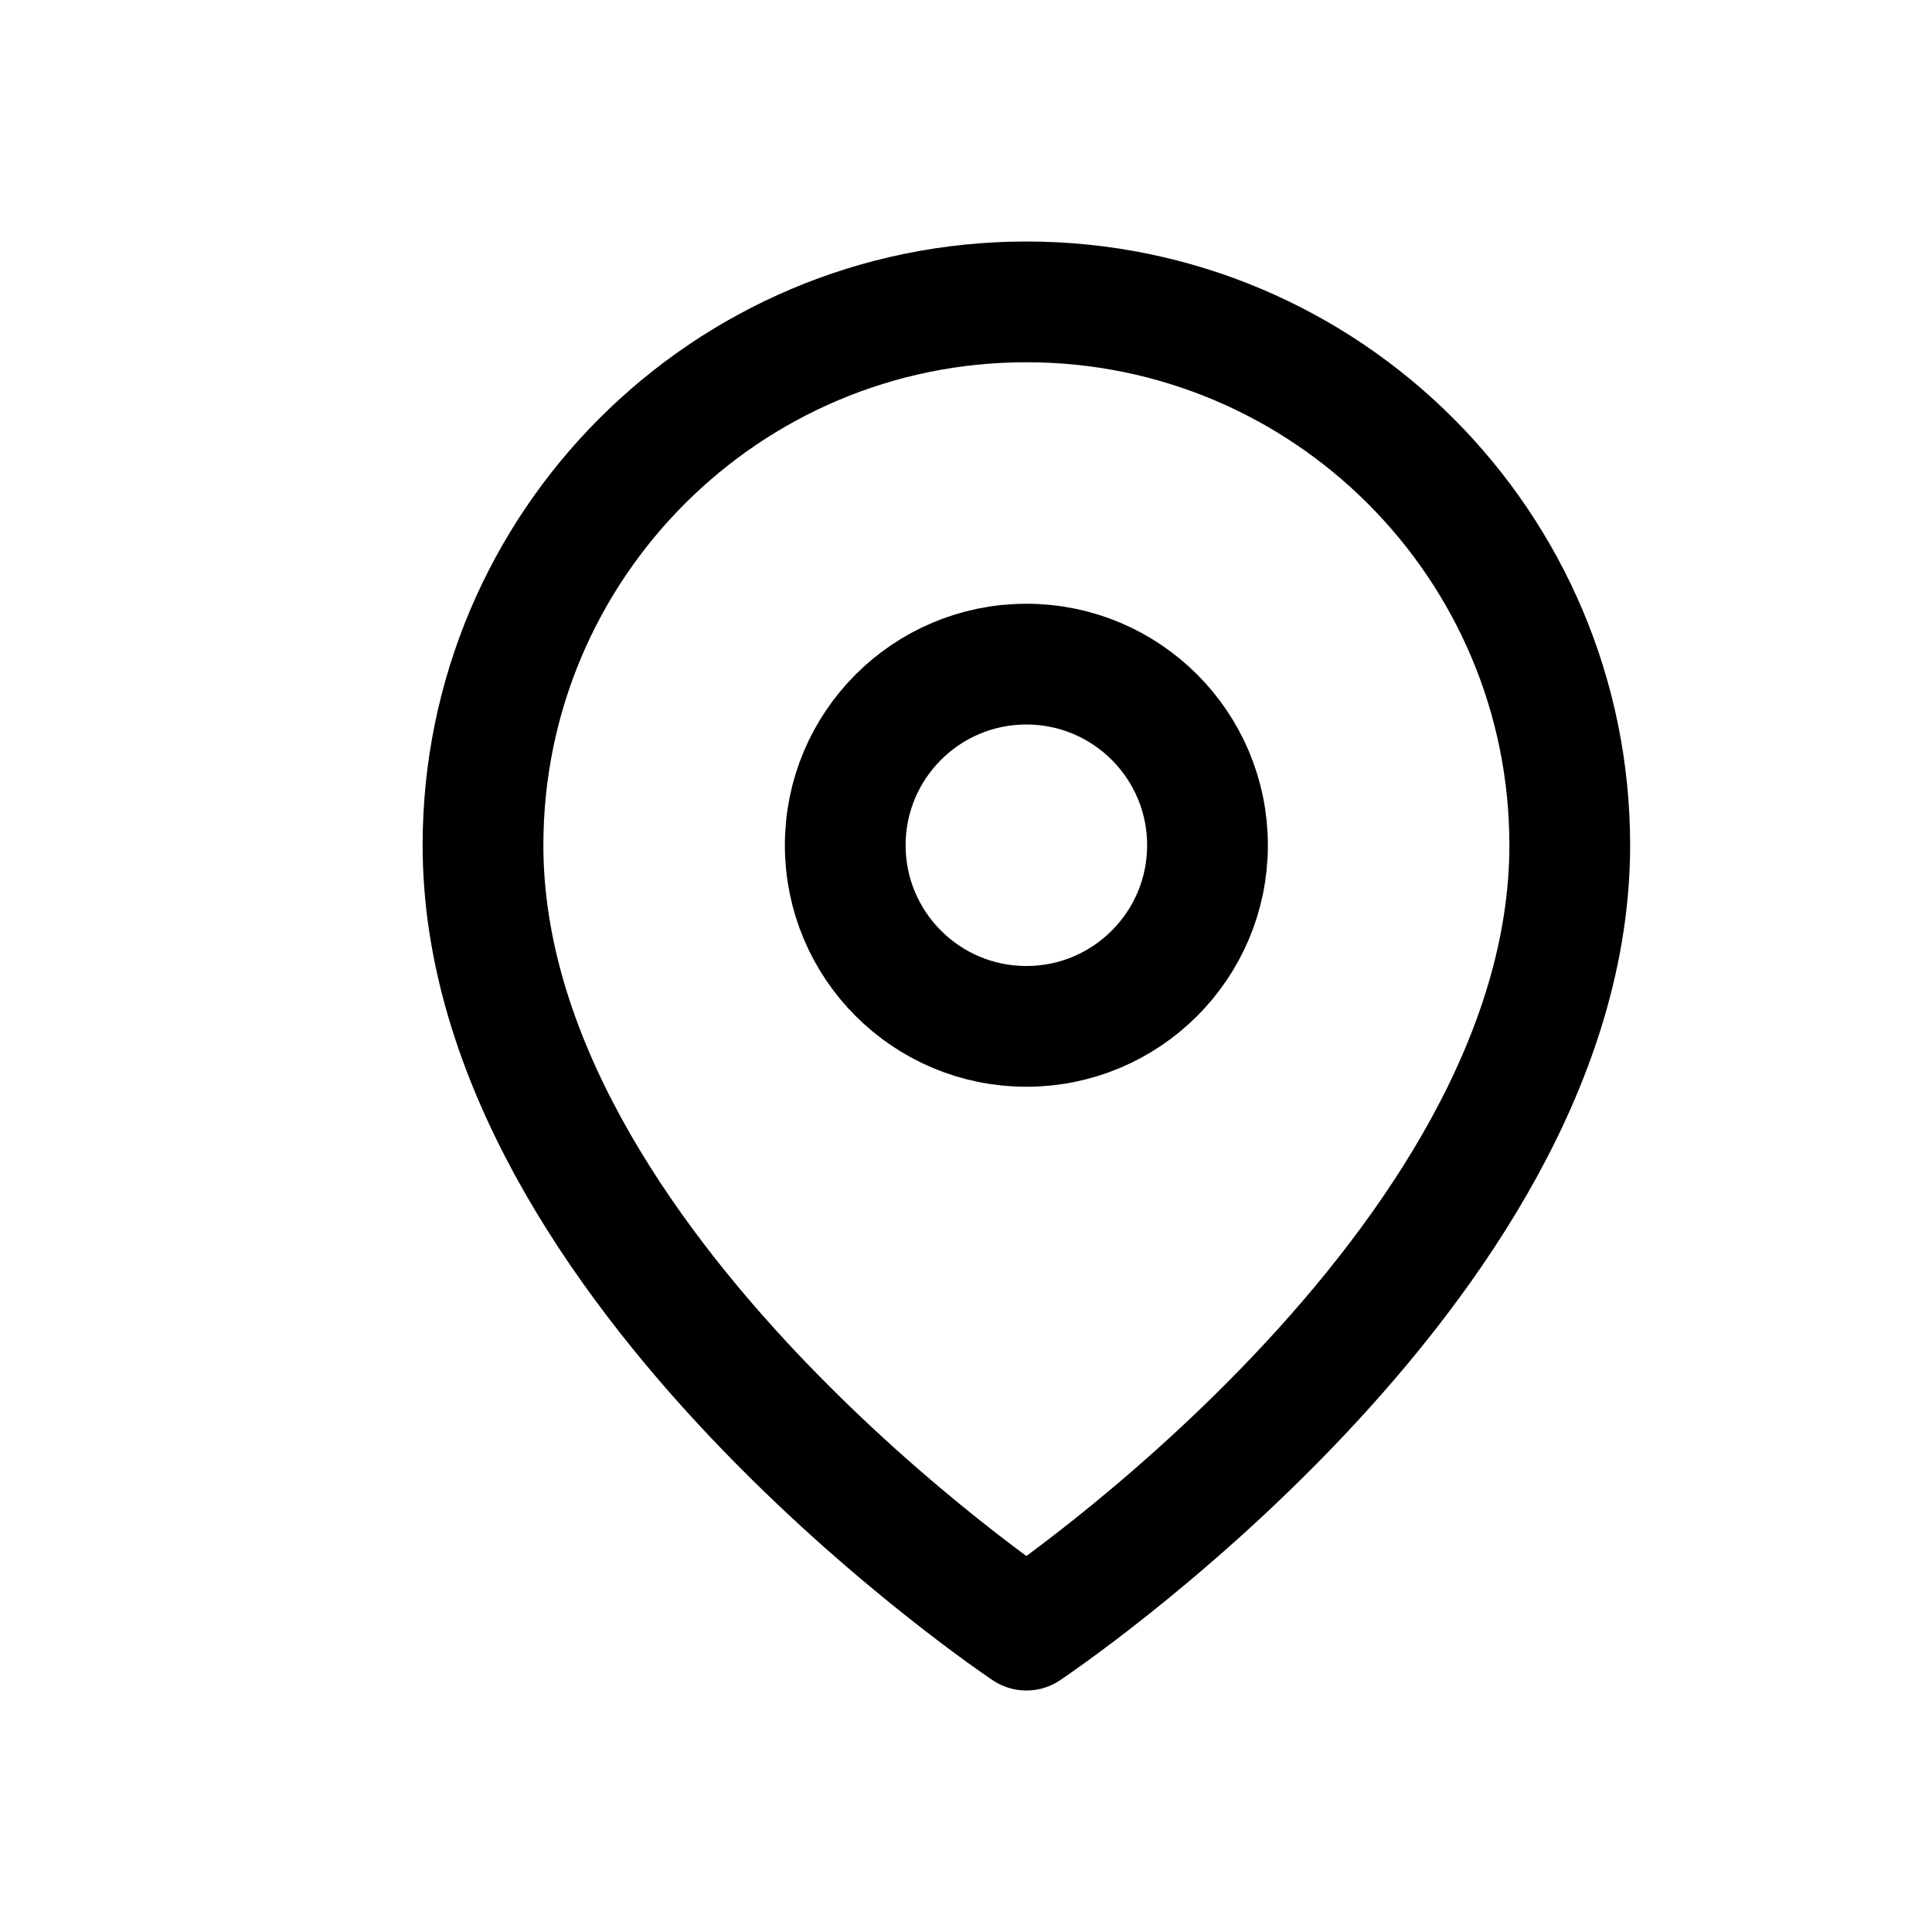
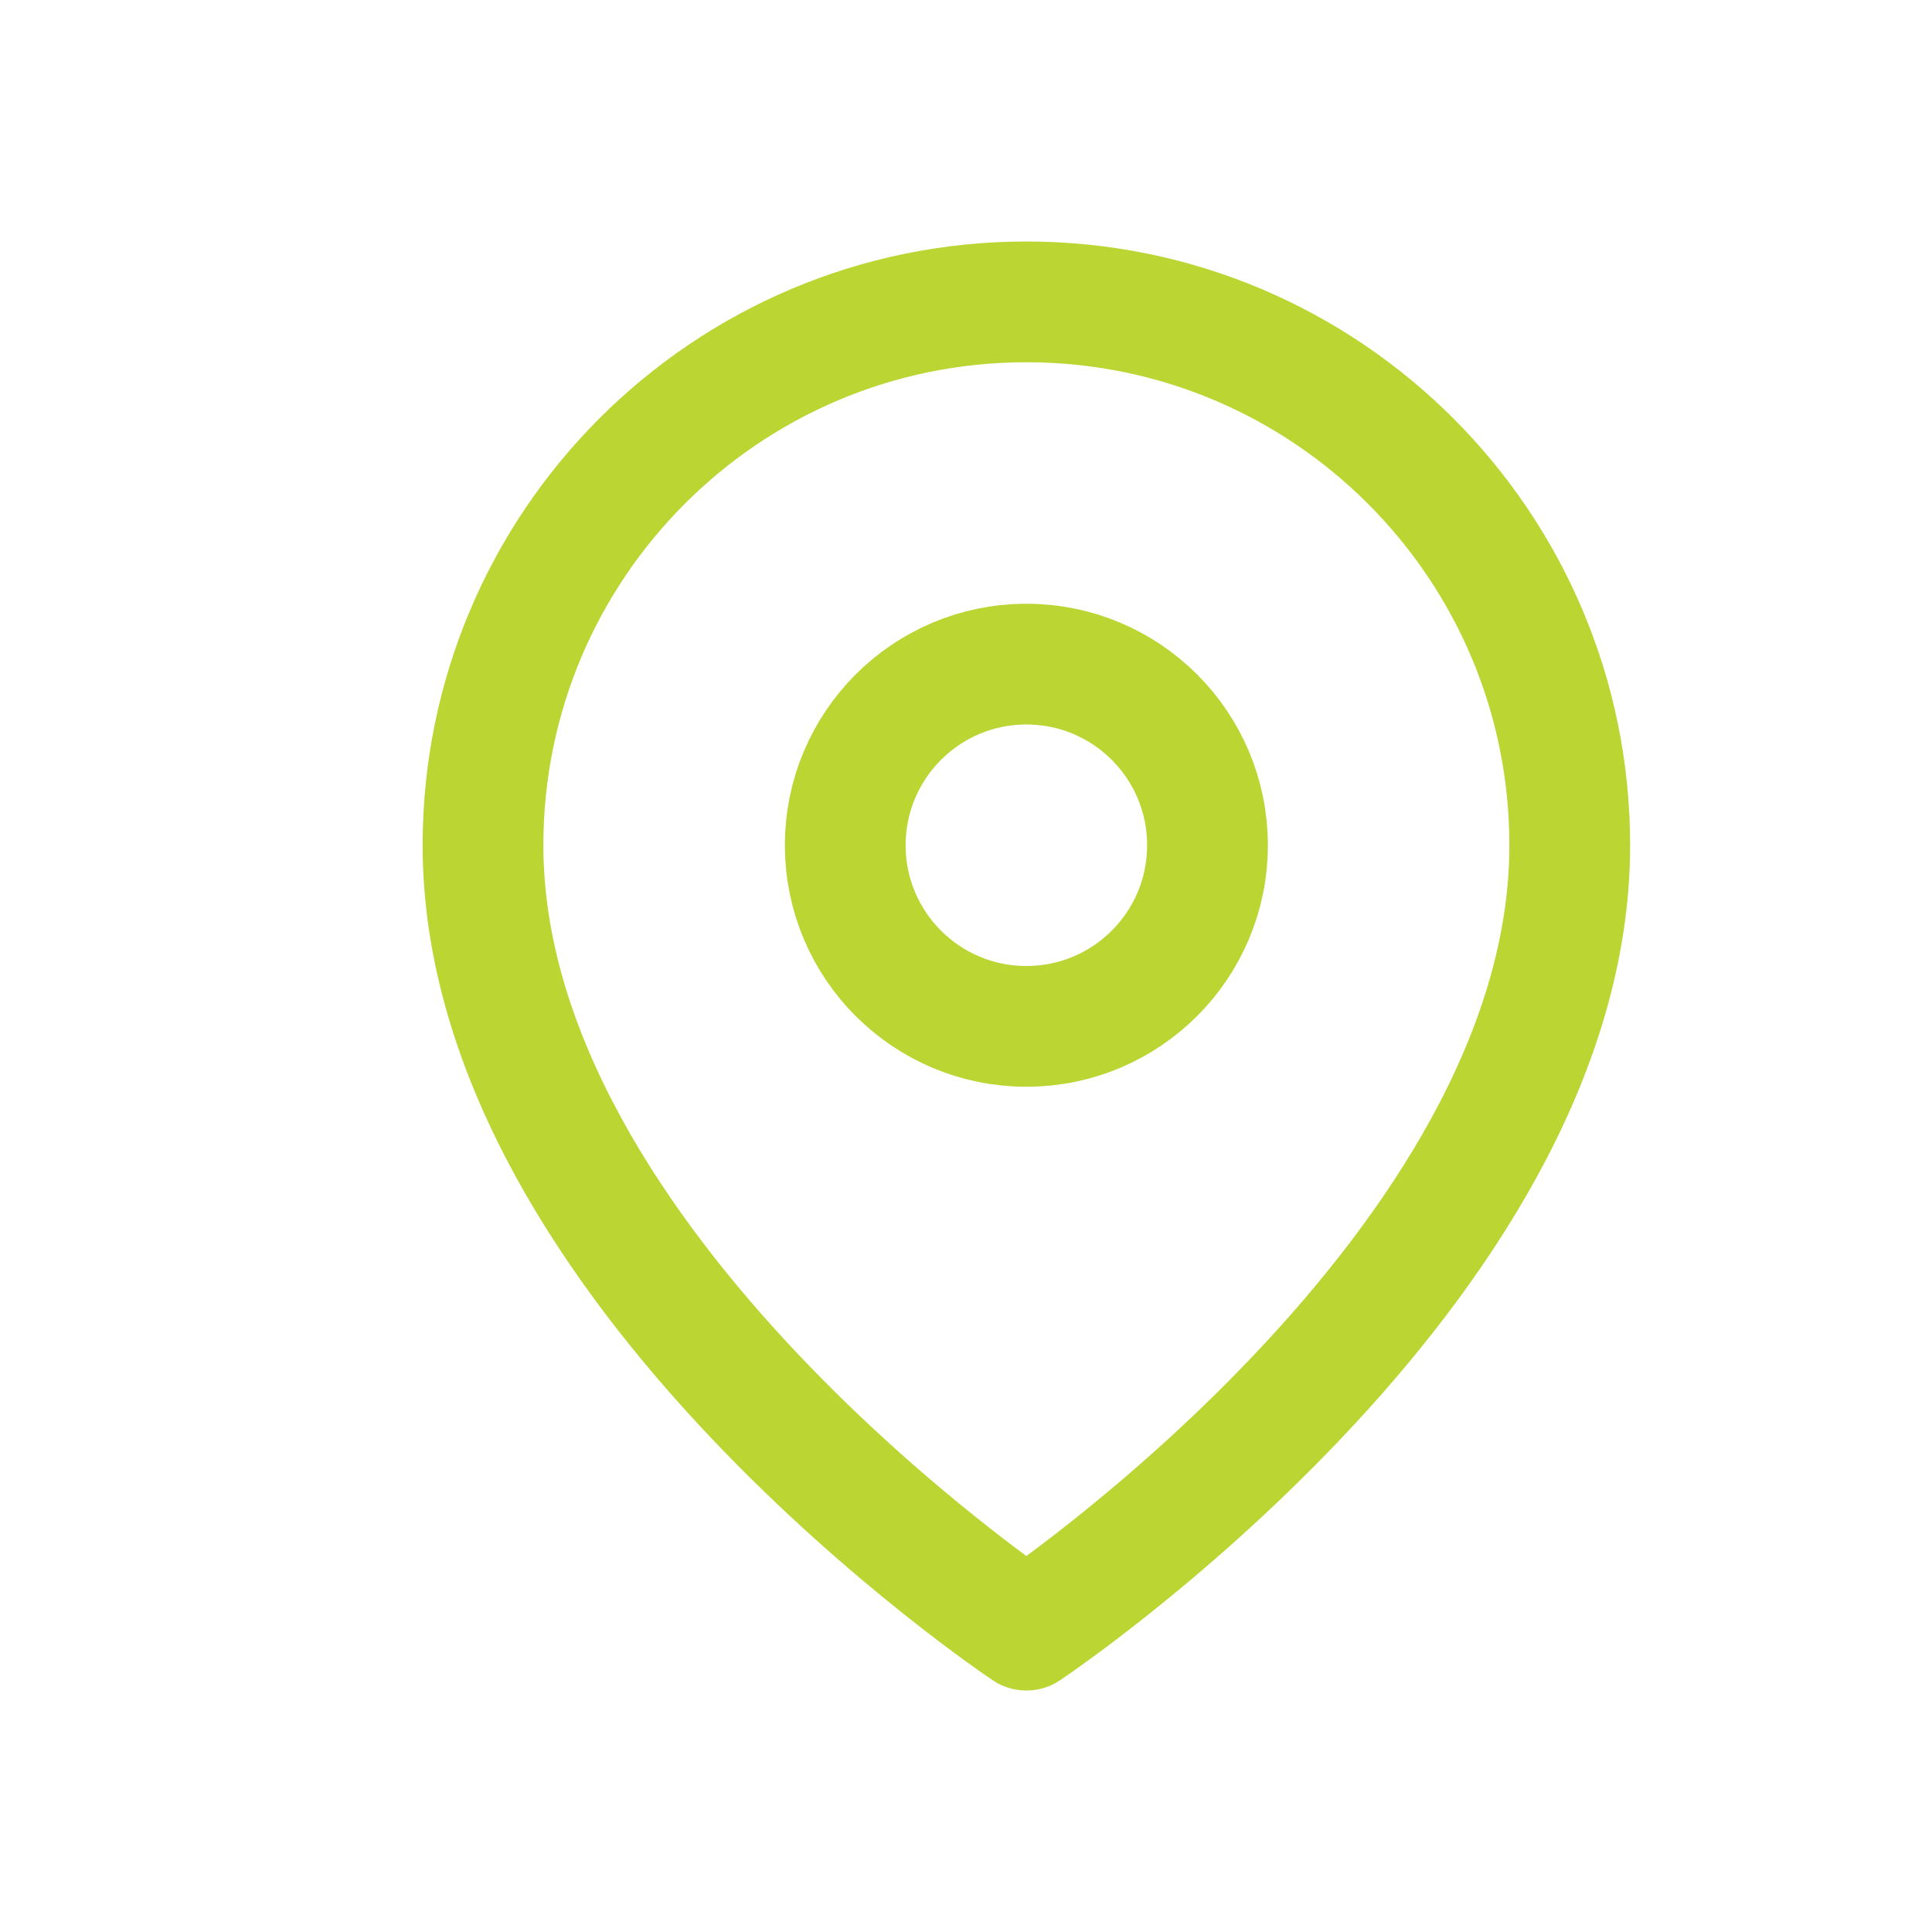
<svg xmlns="http://www.w3.org/2000/svg" id="Layer_1" data-name="Layer 1" viewBox="0 0 32 32">
  <defs>
-     <style>.cls-1{fill:none;stroke:#000;stroke-linecap:round;stroke-linejoin:round;stroke-width:2px;}</style>
+     <style>.cls-1{fill:none;stroke:#bbd533;stroke-linecap:round;stroke-linejoin:round;stroke-width:2px;}</style>
  </defs>
  <path class="cls-1" d="M26,14c0,7-9,13-9,13S8,21,8,14a9,9,0,0,1,18,0Z" />
  <path class="cls-1" d="M17,17a3,3,0,1,0-3-3A3,3,0,0,0,17,17Z" />
</svg>
